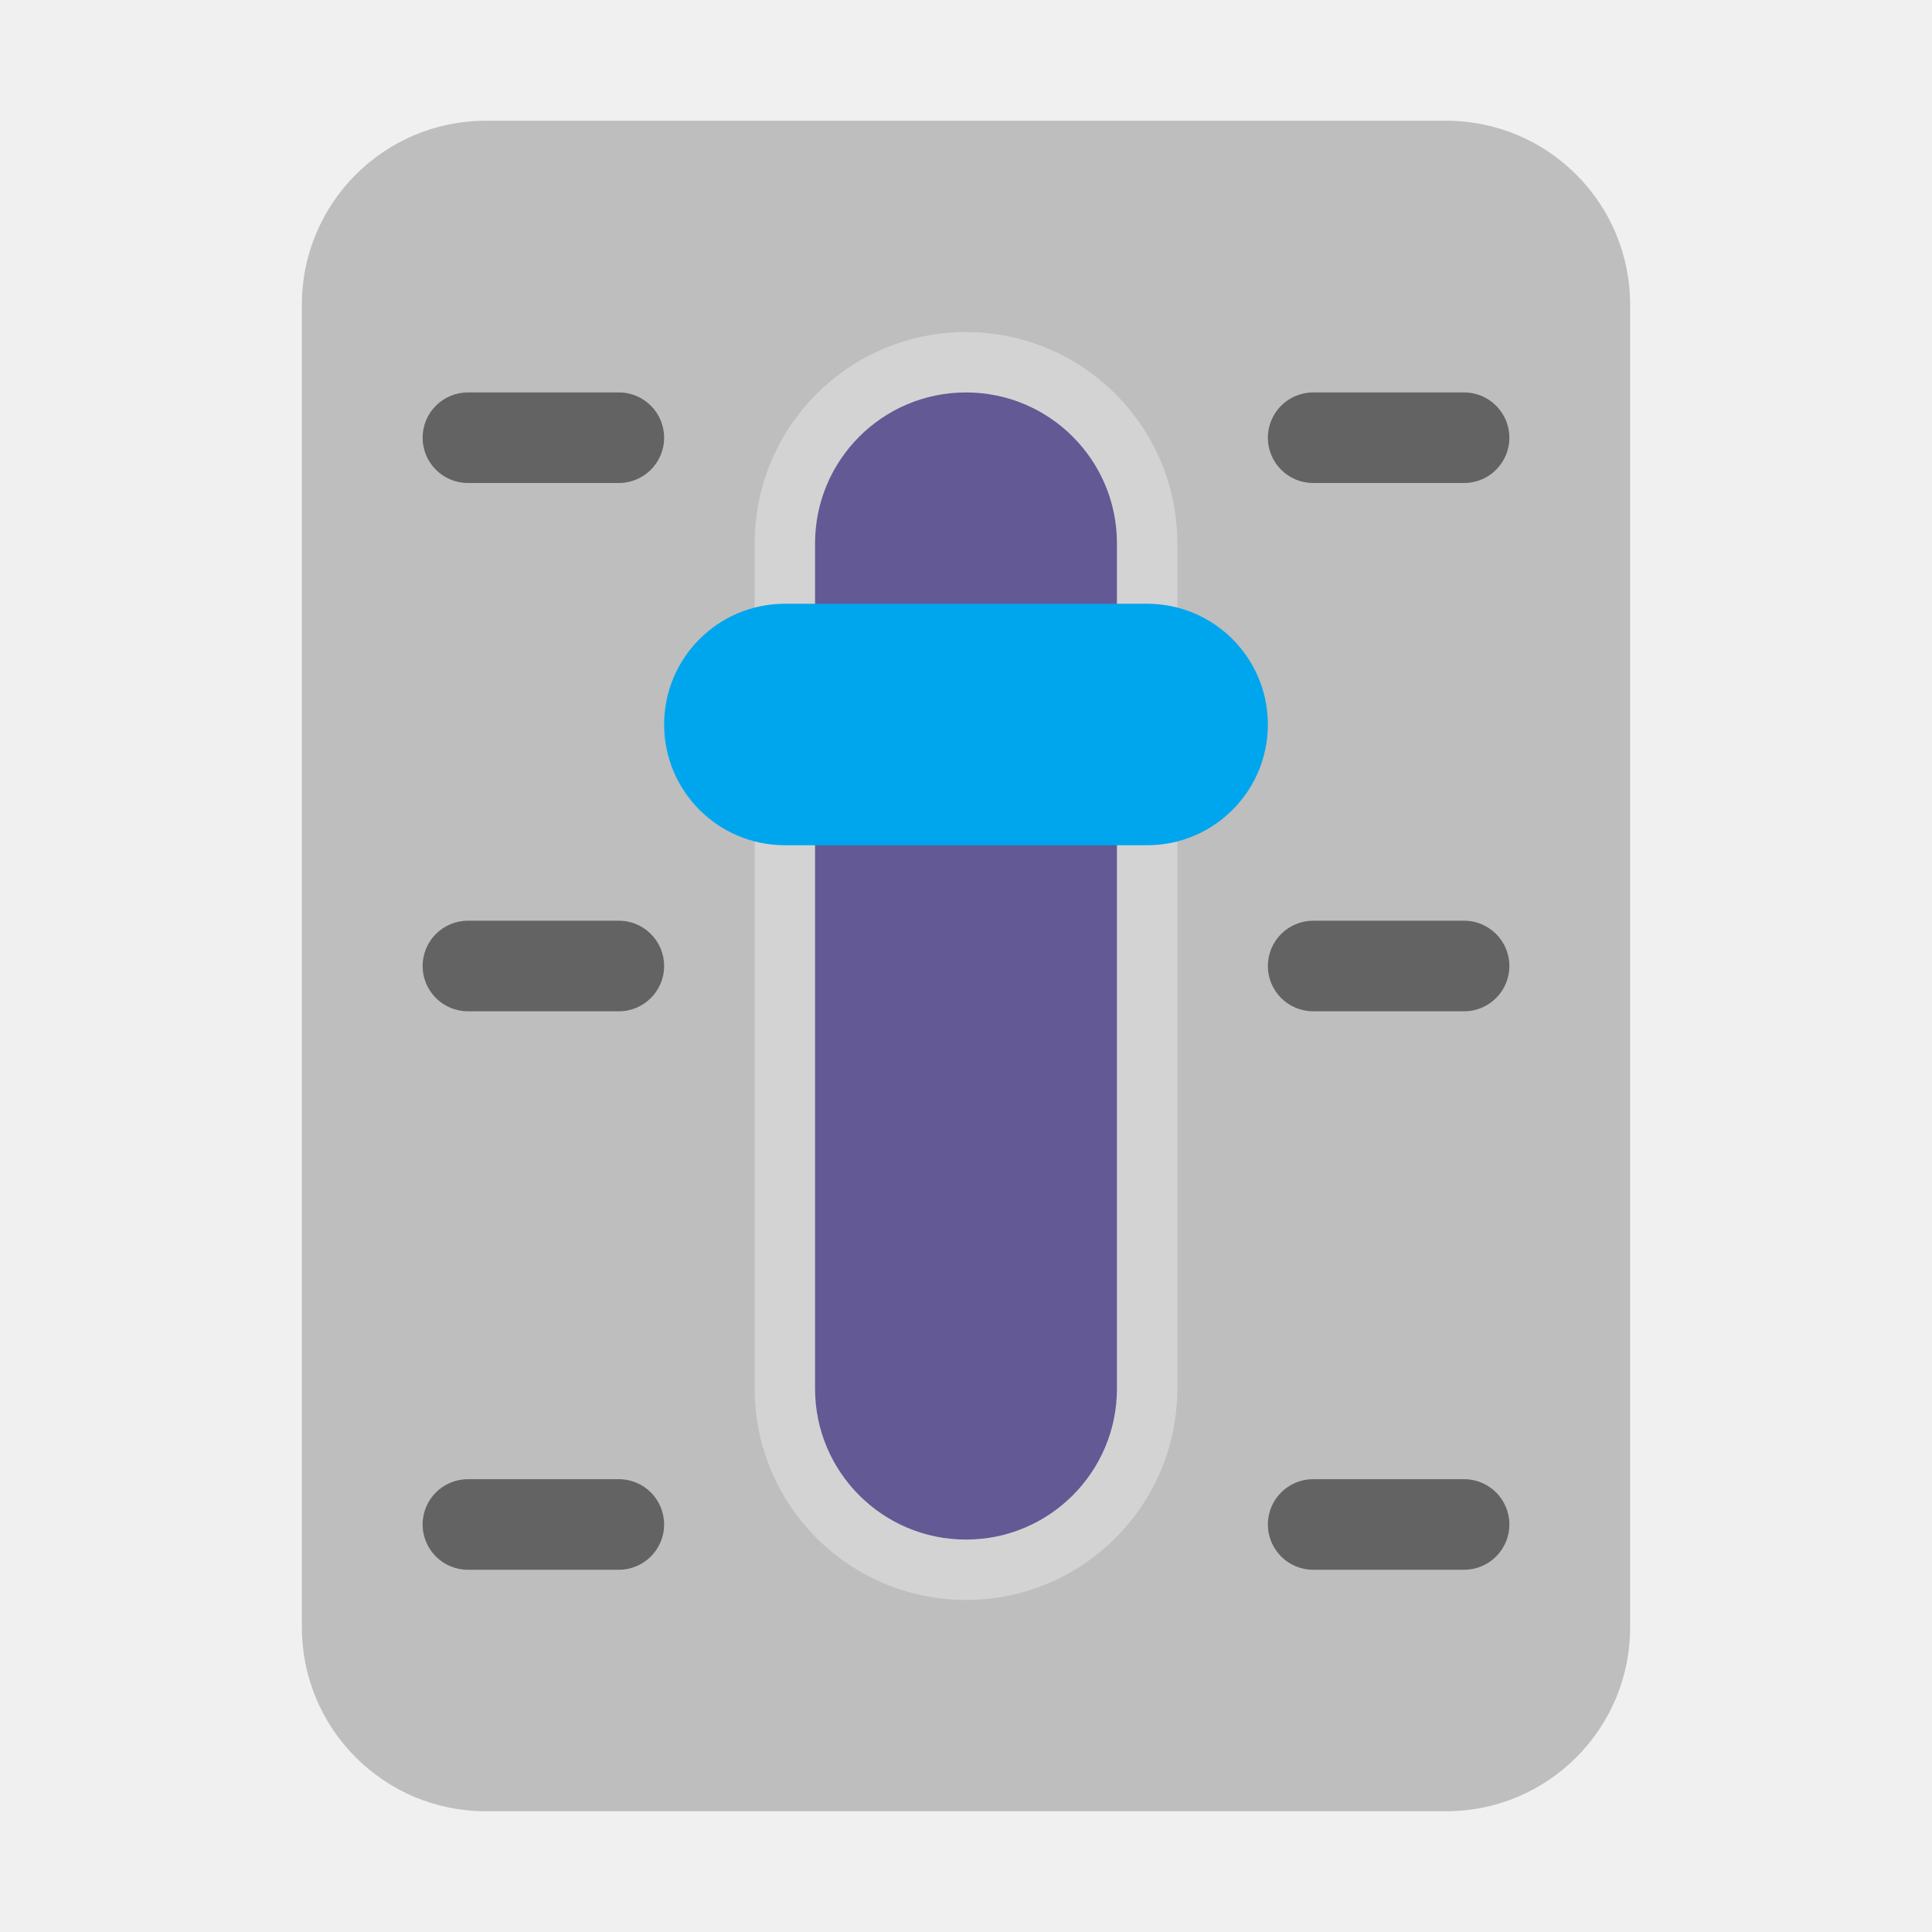
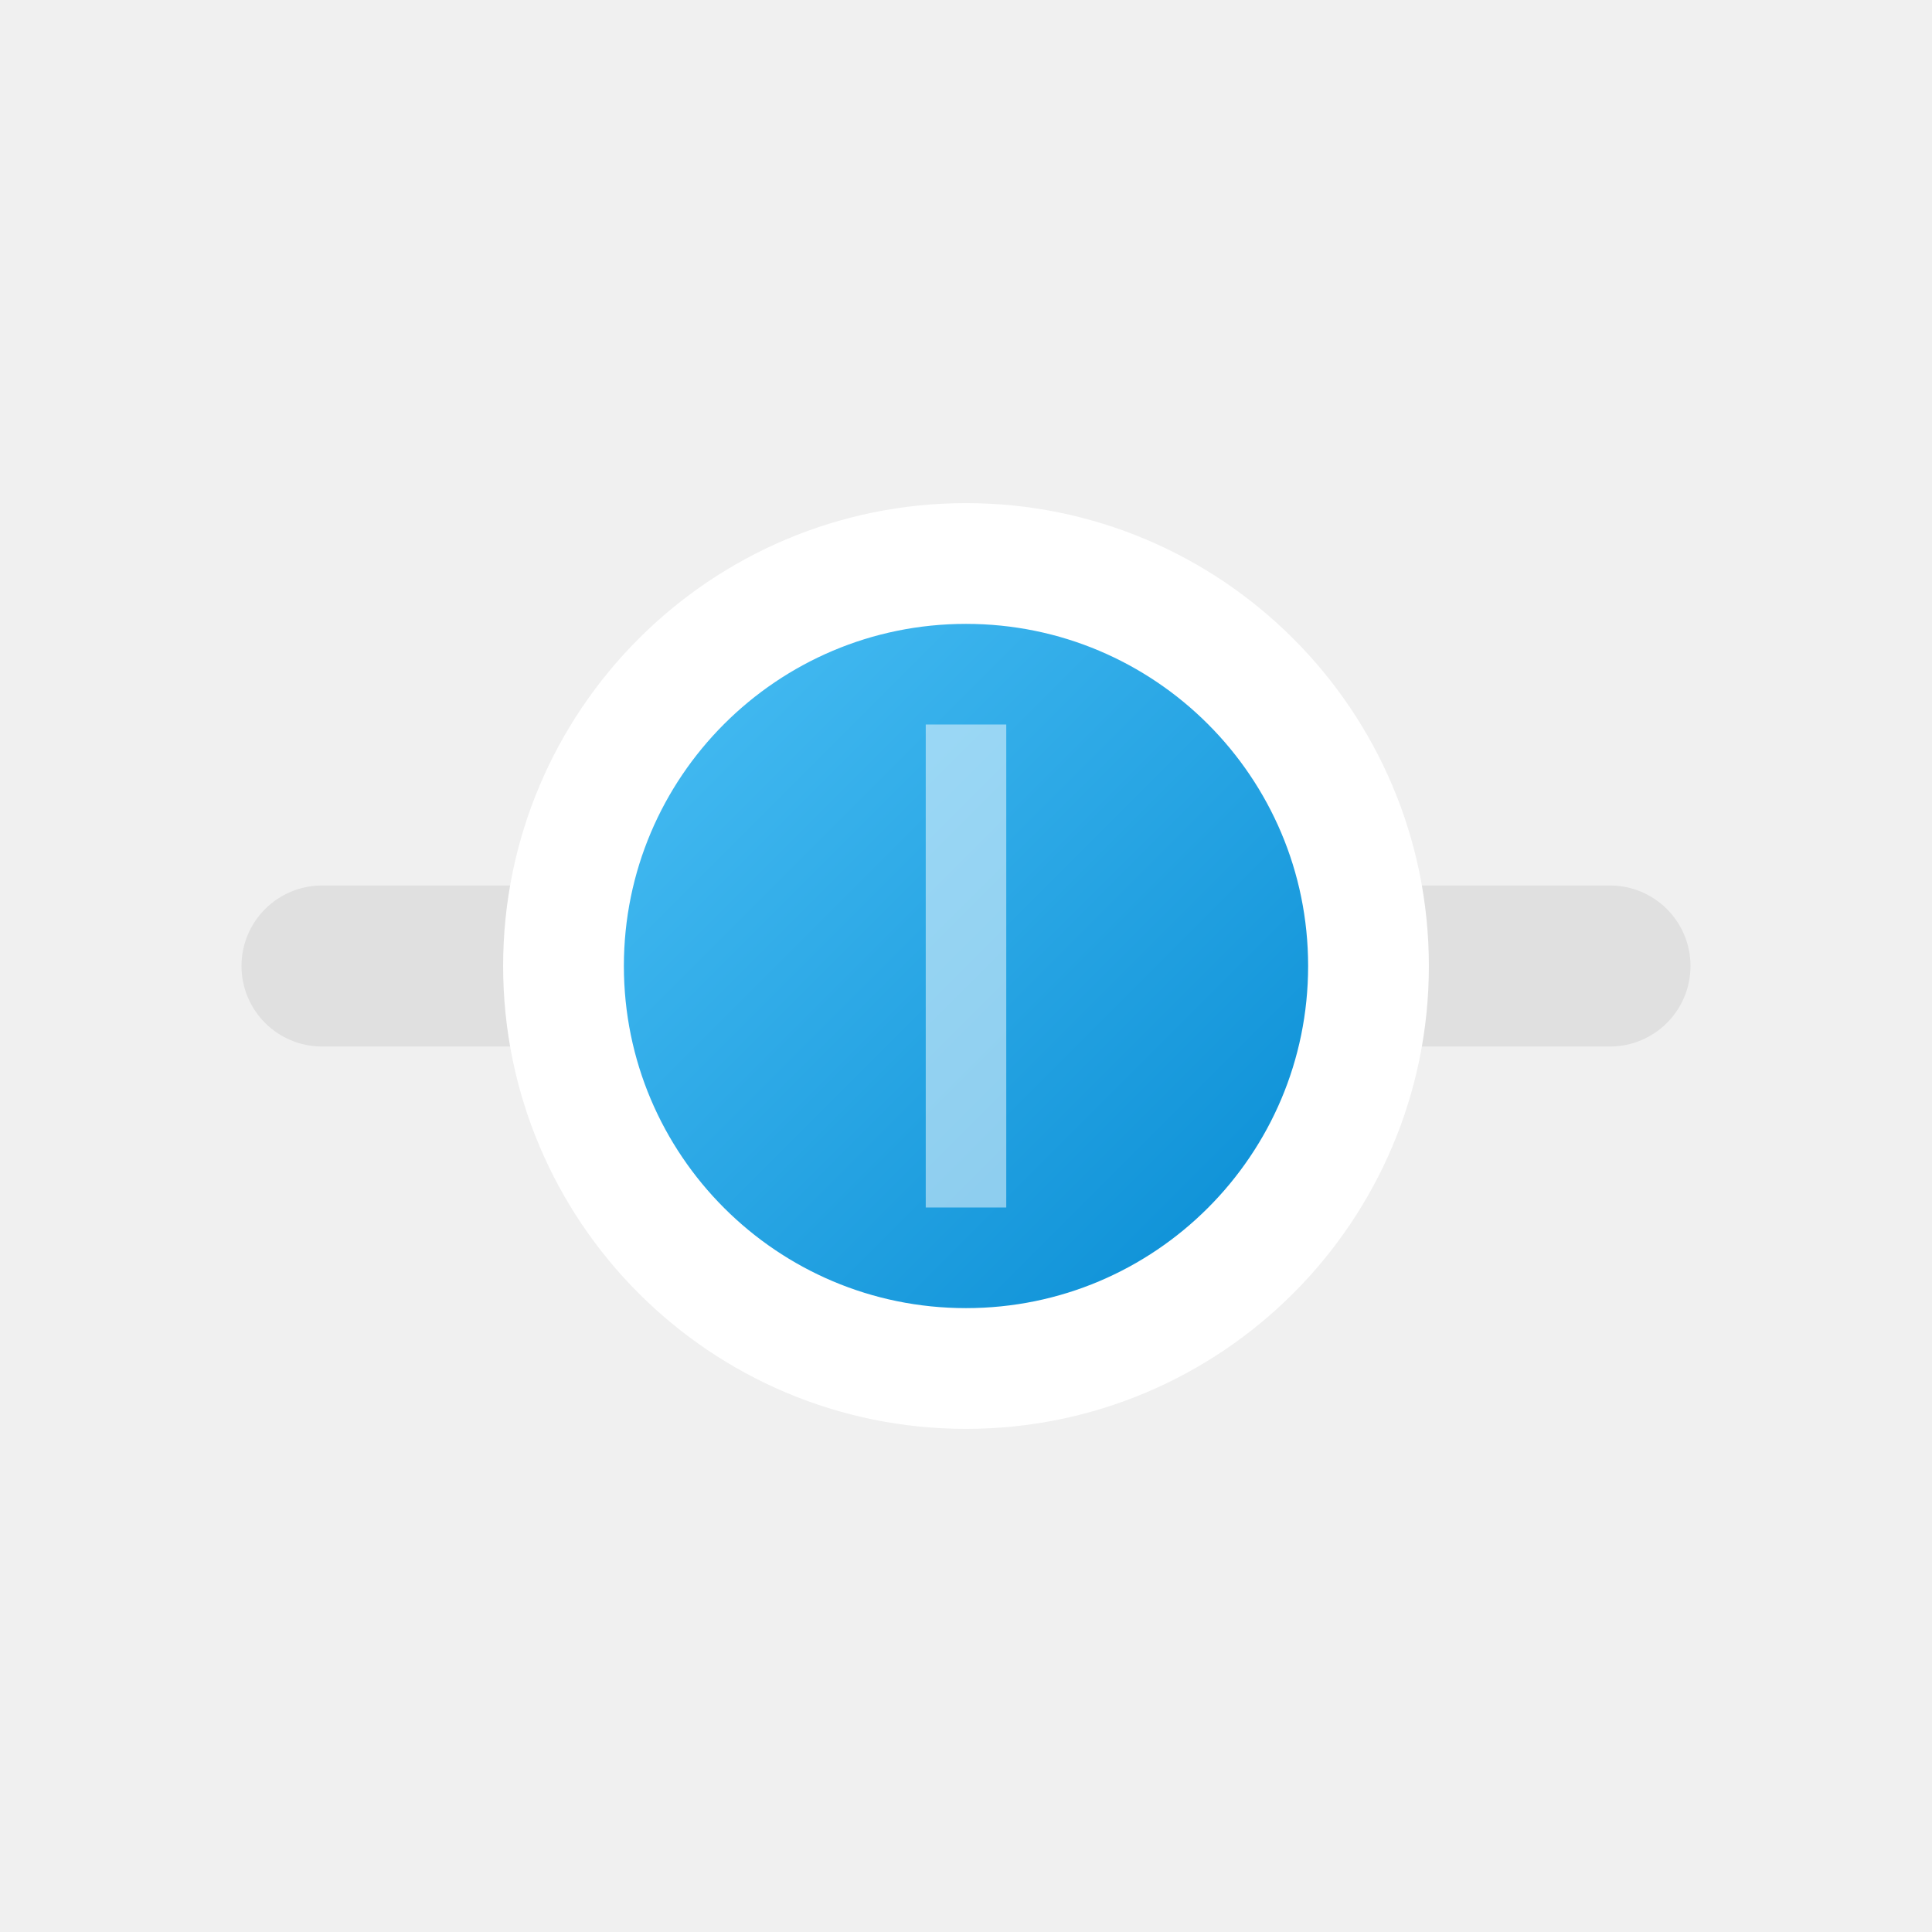
- <svg xmlns="http://www.w3.org/2000/svg" width="30" height="30" viewBox="0 0 32 32">
-   <g fill="none">
-     <path fill="#bebebe" d="M23.958 2H8.042A3.046 3.046 0 0 0 5 5.05v21.9A3.046 3.046 0 0 0 8.042 30h15.916A3.046 3.046 0 0 0 27 26.95V5.05A3.046 3.046 0 0 0 23.958 2" />
-     <path fill="#636363" d="M7 7.25a.75.75 0 0 1 .75-.75h2.5a.75.75 0 0 1 0 1.5h-2.5A.75.75 0 0 1 7 7.25m.75 8a.75.75 0 0 0 0 1.5h2.5a.75.75 0 0 0 0-1.5zm14 0a.75.75 0 0 0 0 1.5h2.5a.75.75 0 0 0 0-1.5zm0-8.75a.75.75 0 0 0 0 1.5h2.5a.75.75 0 0 0 0-1.5zM7 25.25a.75.75 0 0 1 .75-.75h2.5a.75.75 0 0 1 0 1.5h-2.5a.75.75 0 0 1-.75-.75m14.75-.75a.75.75 0 0 0 0 1.5h2.5a.75.75 0 0 0 0-1.5z" />
-     <path fill="#d3d3d3" d="M12.5 9a3.5 3.5 0 1 1 7 0v14a3.5 3.5 0 1 1-7 0z" />
-     <path fill="#635994" d="M13.5 9a2.5 2.5 0 0 1 5 0v14a2.5 2.5 0 0 1-5 0z" />
-     <path fill="#00a6ed" d="M11 12a2 2 0 0 1 2-2h6a2 2 0 1 1 0 4h-6a2 2 0 0 1-2-2" />
-   </g>
+ <svg xmlns="http://www.w3.org/2000/svg" width="24" height="24" viewBox="0 0 24 24">
+   <defs>
+     <linearGradient id="sliderGrad" x1="0%" y1="0%" x2="100%" y2="100%">
+       <stop offset="0%" style="stop-color:#4FC3F7;stop-opacity:1" />
+       <stop offset="100%" style="stop-color:#0288D1;stop-opacity:1" />
+     </linearGradient>
+   </defs>
+   <rect x="3" y="11" width="18" height="2" rx="1" fill="#E0E0E0" />
+   <circle cx="12" cy="12" r="5" fill="url(#sliderGrad)" stroke="white" stroke-width="1.5" />
+   <path d="M12 9v6" stroke="white" stroke-width="1" opacity="0.5" />
</svg>
